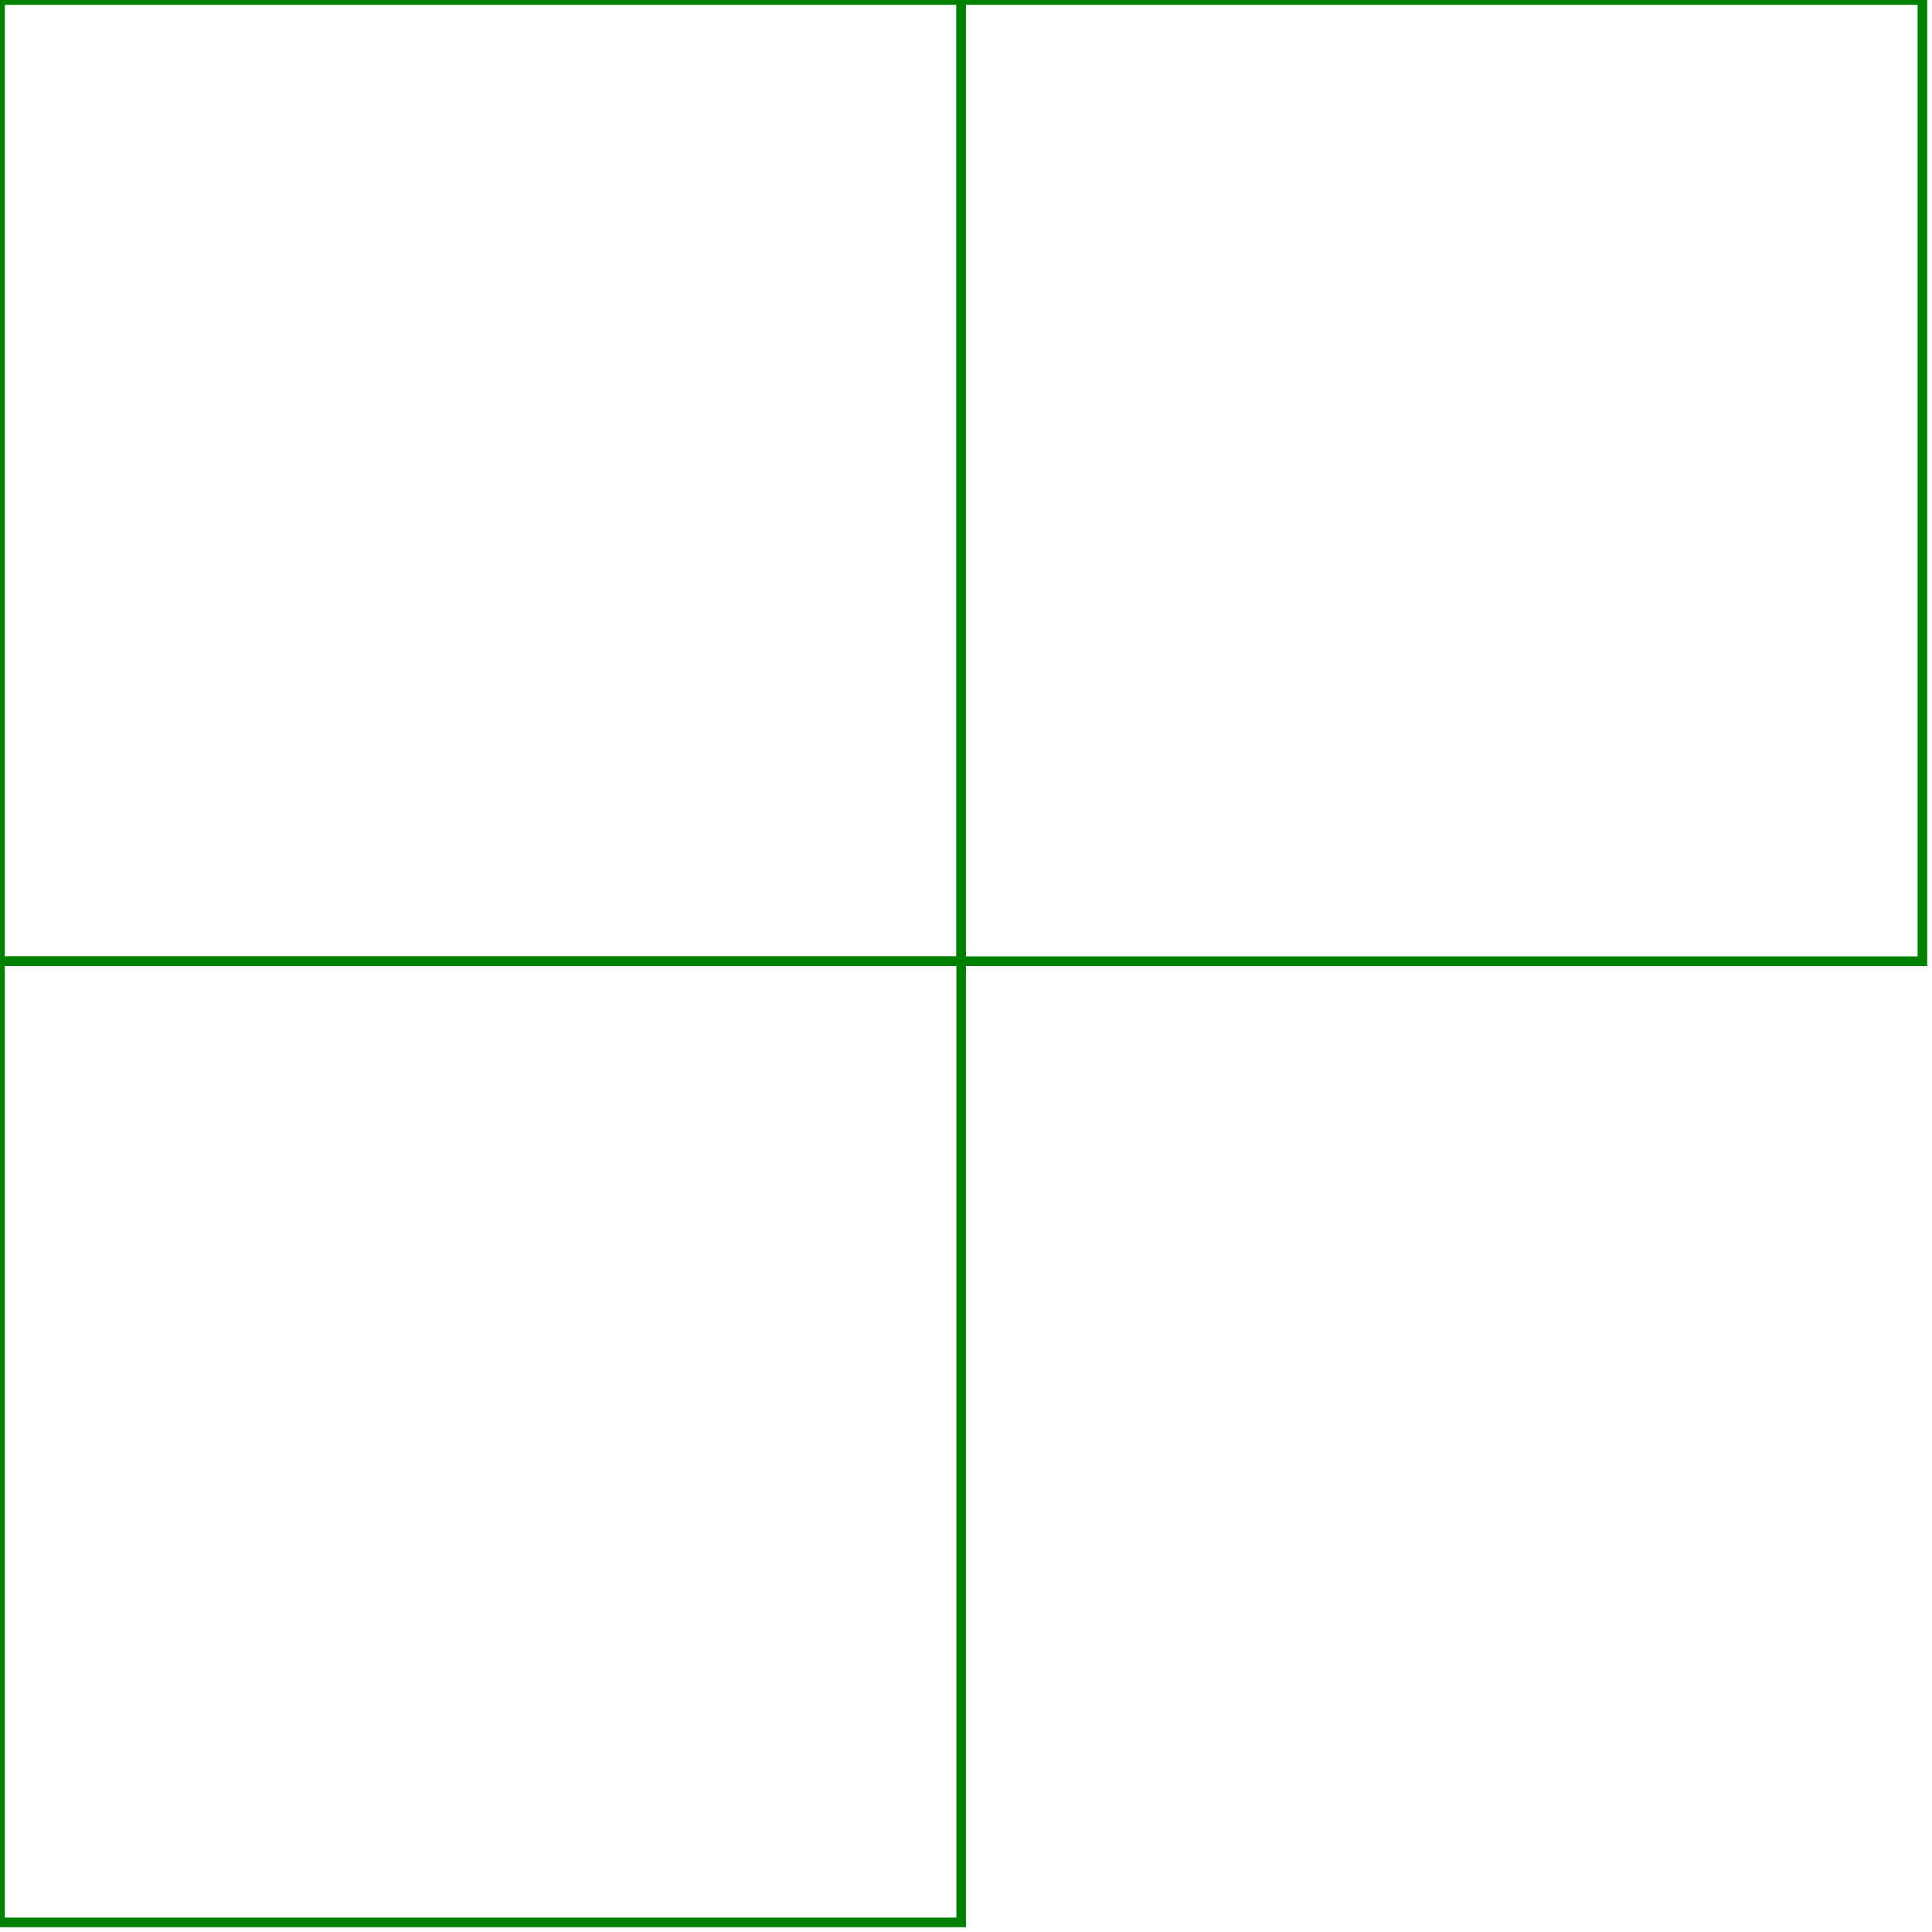
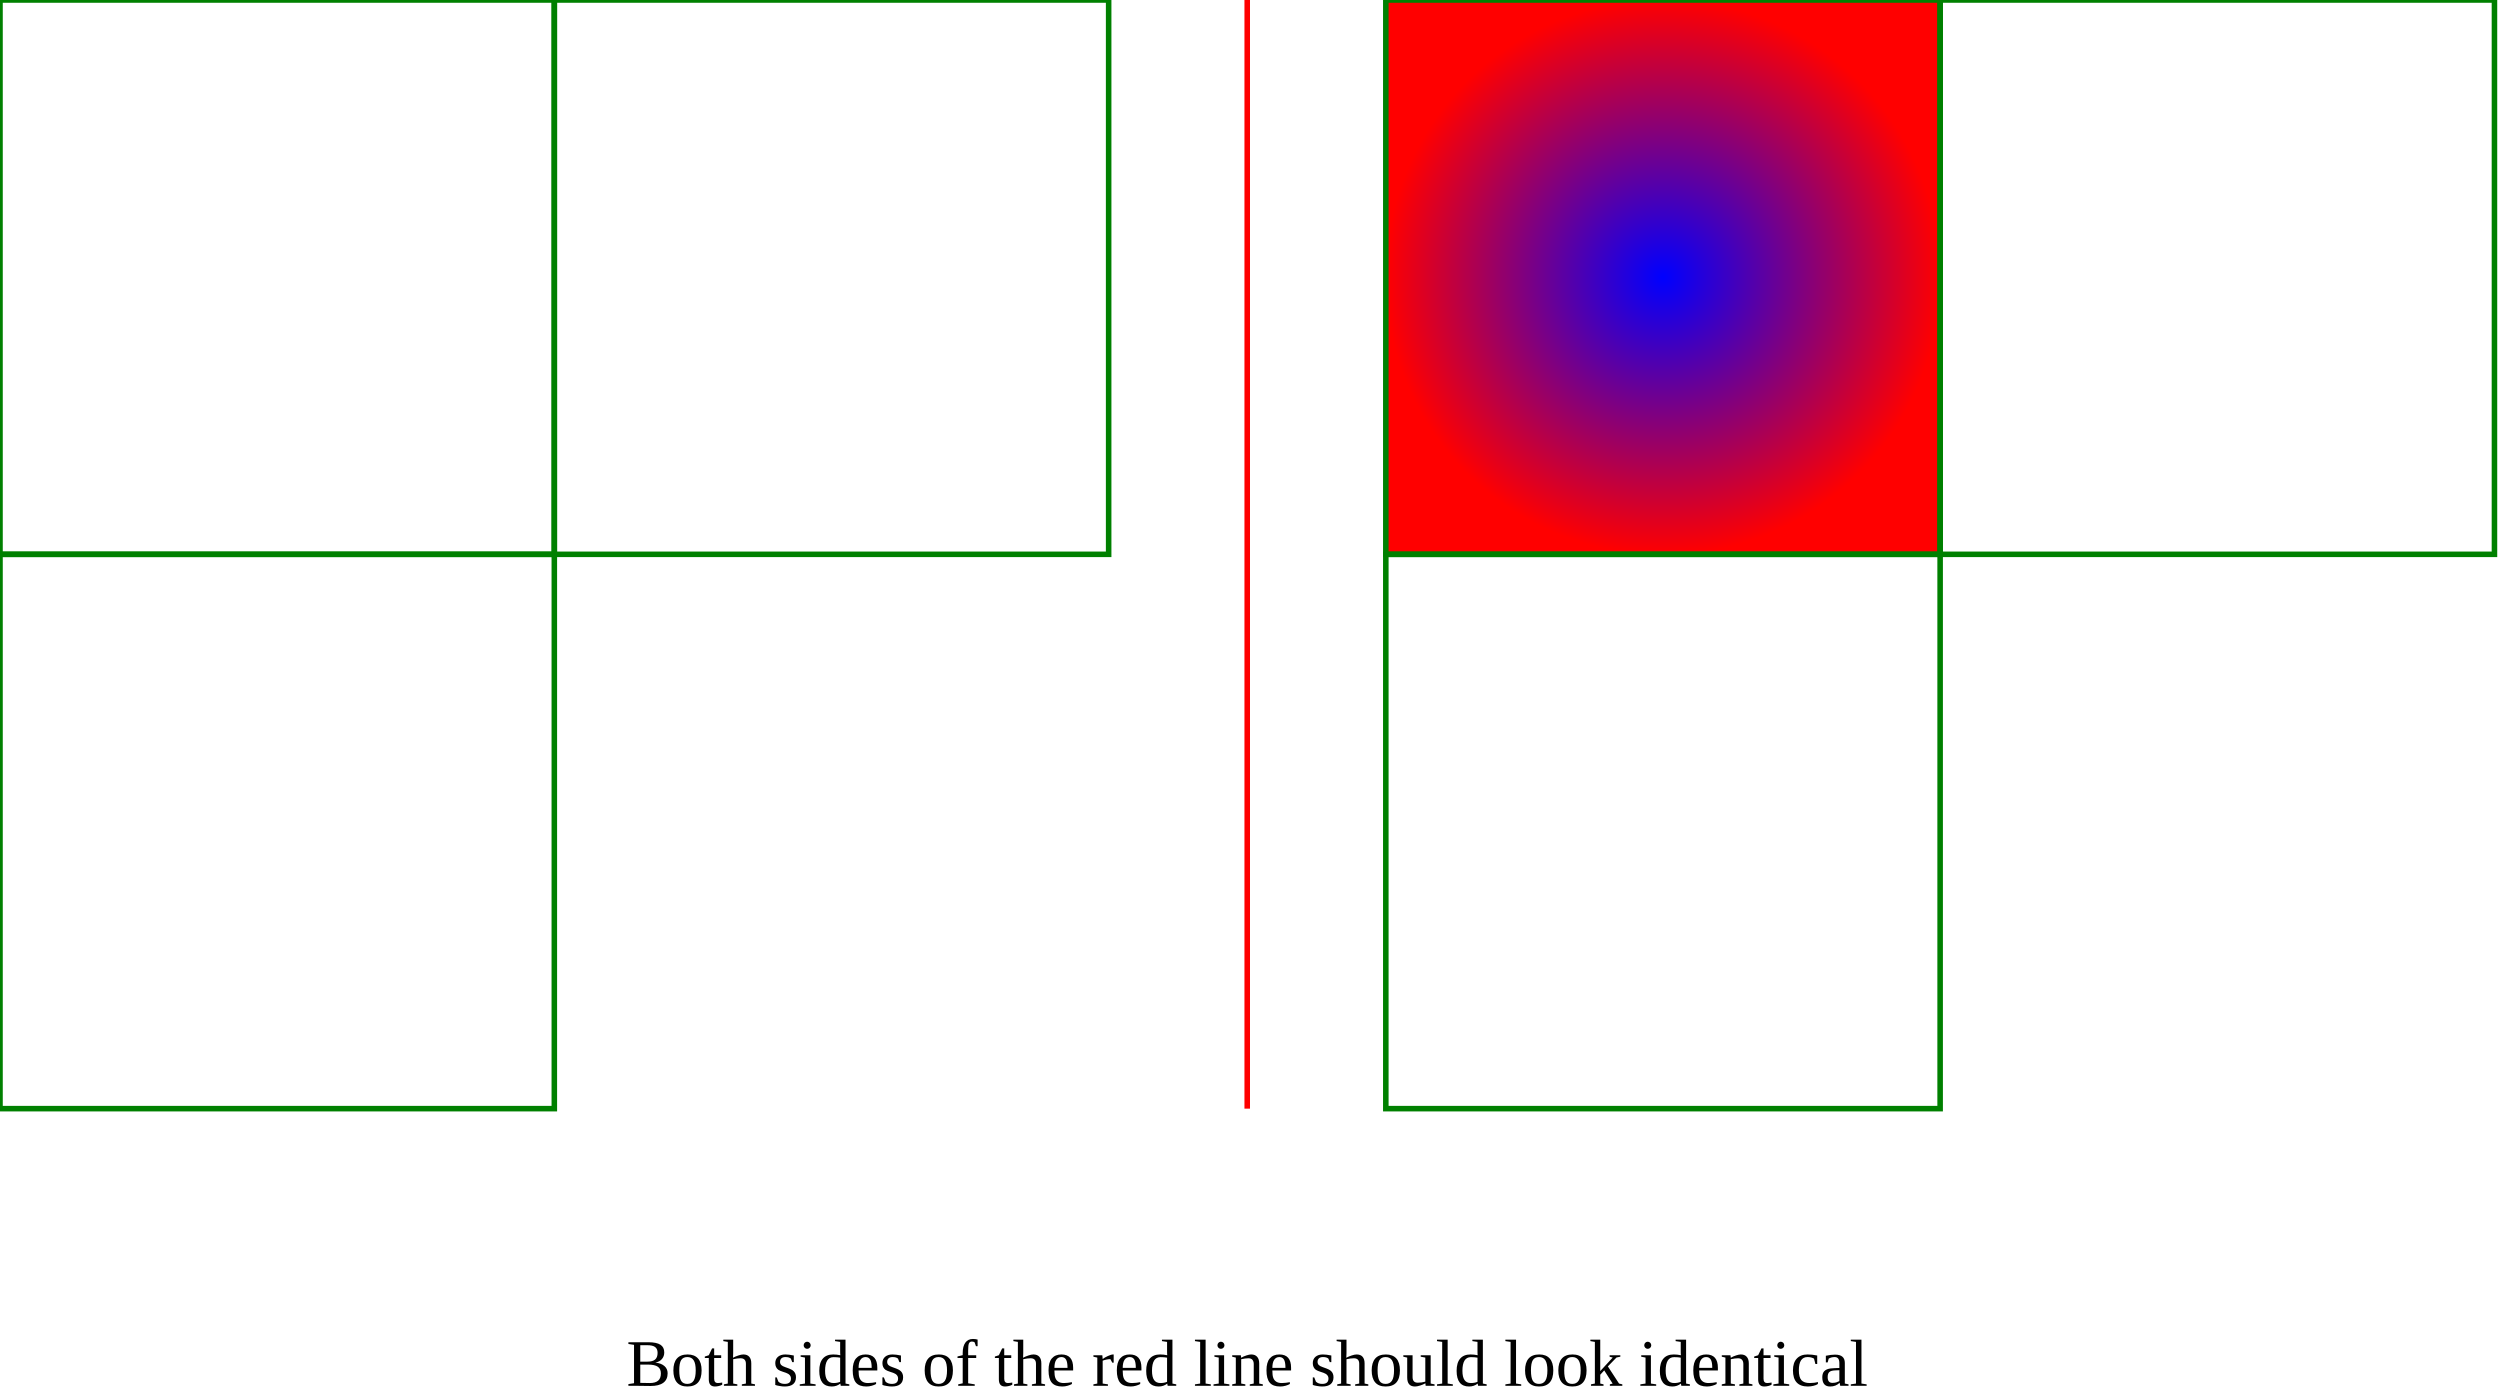
<svg xmlns="http://www.w3.org/2000/svg" xmlns:xlink="http://www.w3.org/1999/xlink">
  <defs>
+     <radialGradient id="gradient0" gradientUnits="objectBoundingBox" cx=".5" cy=".5" fx=".5" fy=".5" r=".5">
+       <stop stop-color="blue" offset="0" />
+       <stop stop-color="red" offset="1" />
+     </radialGradient>
    <radialGradient xlink:href="#gradient1" id="gradient1" gradientUnits="objectBoundingBox" cx=".5" cy=".5" fx=".5" fy=".5" r=".5">
      <stop stop-color="blue" offset="0" />
      <stop stop-color="red" offset="1" />
    </radialGradient>
-     <radialGradient id="gradient2" xlink:href="#gradient3" />
+     <radialGradient id="gradient2" xlink:href="#gradient4" />
+     <radialGradient id="gradient4" xlink:href="#gradient2" />
    <radialGradient id="gradient3" xlink:href="#gradient2" />
  </defs>
  <rect x="0" y="0" width="100" height="100" fill="url(#gradient1)" stroke="green" />
  <rect x="100" y="0" width="100" height="100" fill="url(#gradient2)" stroke="green" />
  <rect x="0" y="100" width="100" height="100" fill="url(#gradient3)" stroke="green" />
+   <line x1="225" x2="225" y1="0" y2="200" stroke="red" />
+   <text text-anchor="middle" x="225" y="250">Both sides of the red line should look identical</text>
+   <g transform="translate(250,0)">
+     <rect x="0" y="0" width="100" height="100" fill="url(#gradient0)" stroke="green" />
+     <rect x="100" y="0" width="100" height="100" fill="none" stroke="green" />
+     <rect x="0" y="100" width="100" height="100" fill="none" stroke="green" />
+   </g>
</svg>
